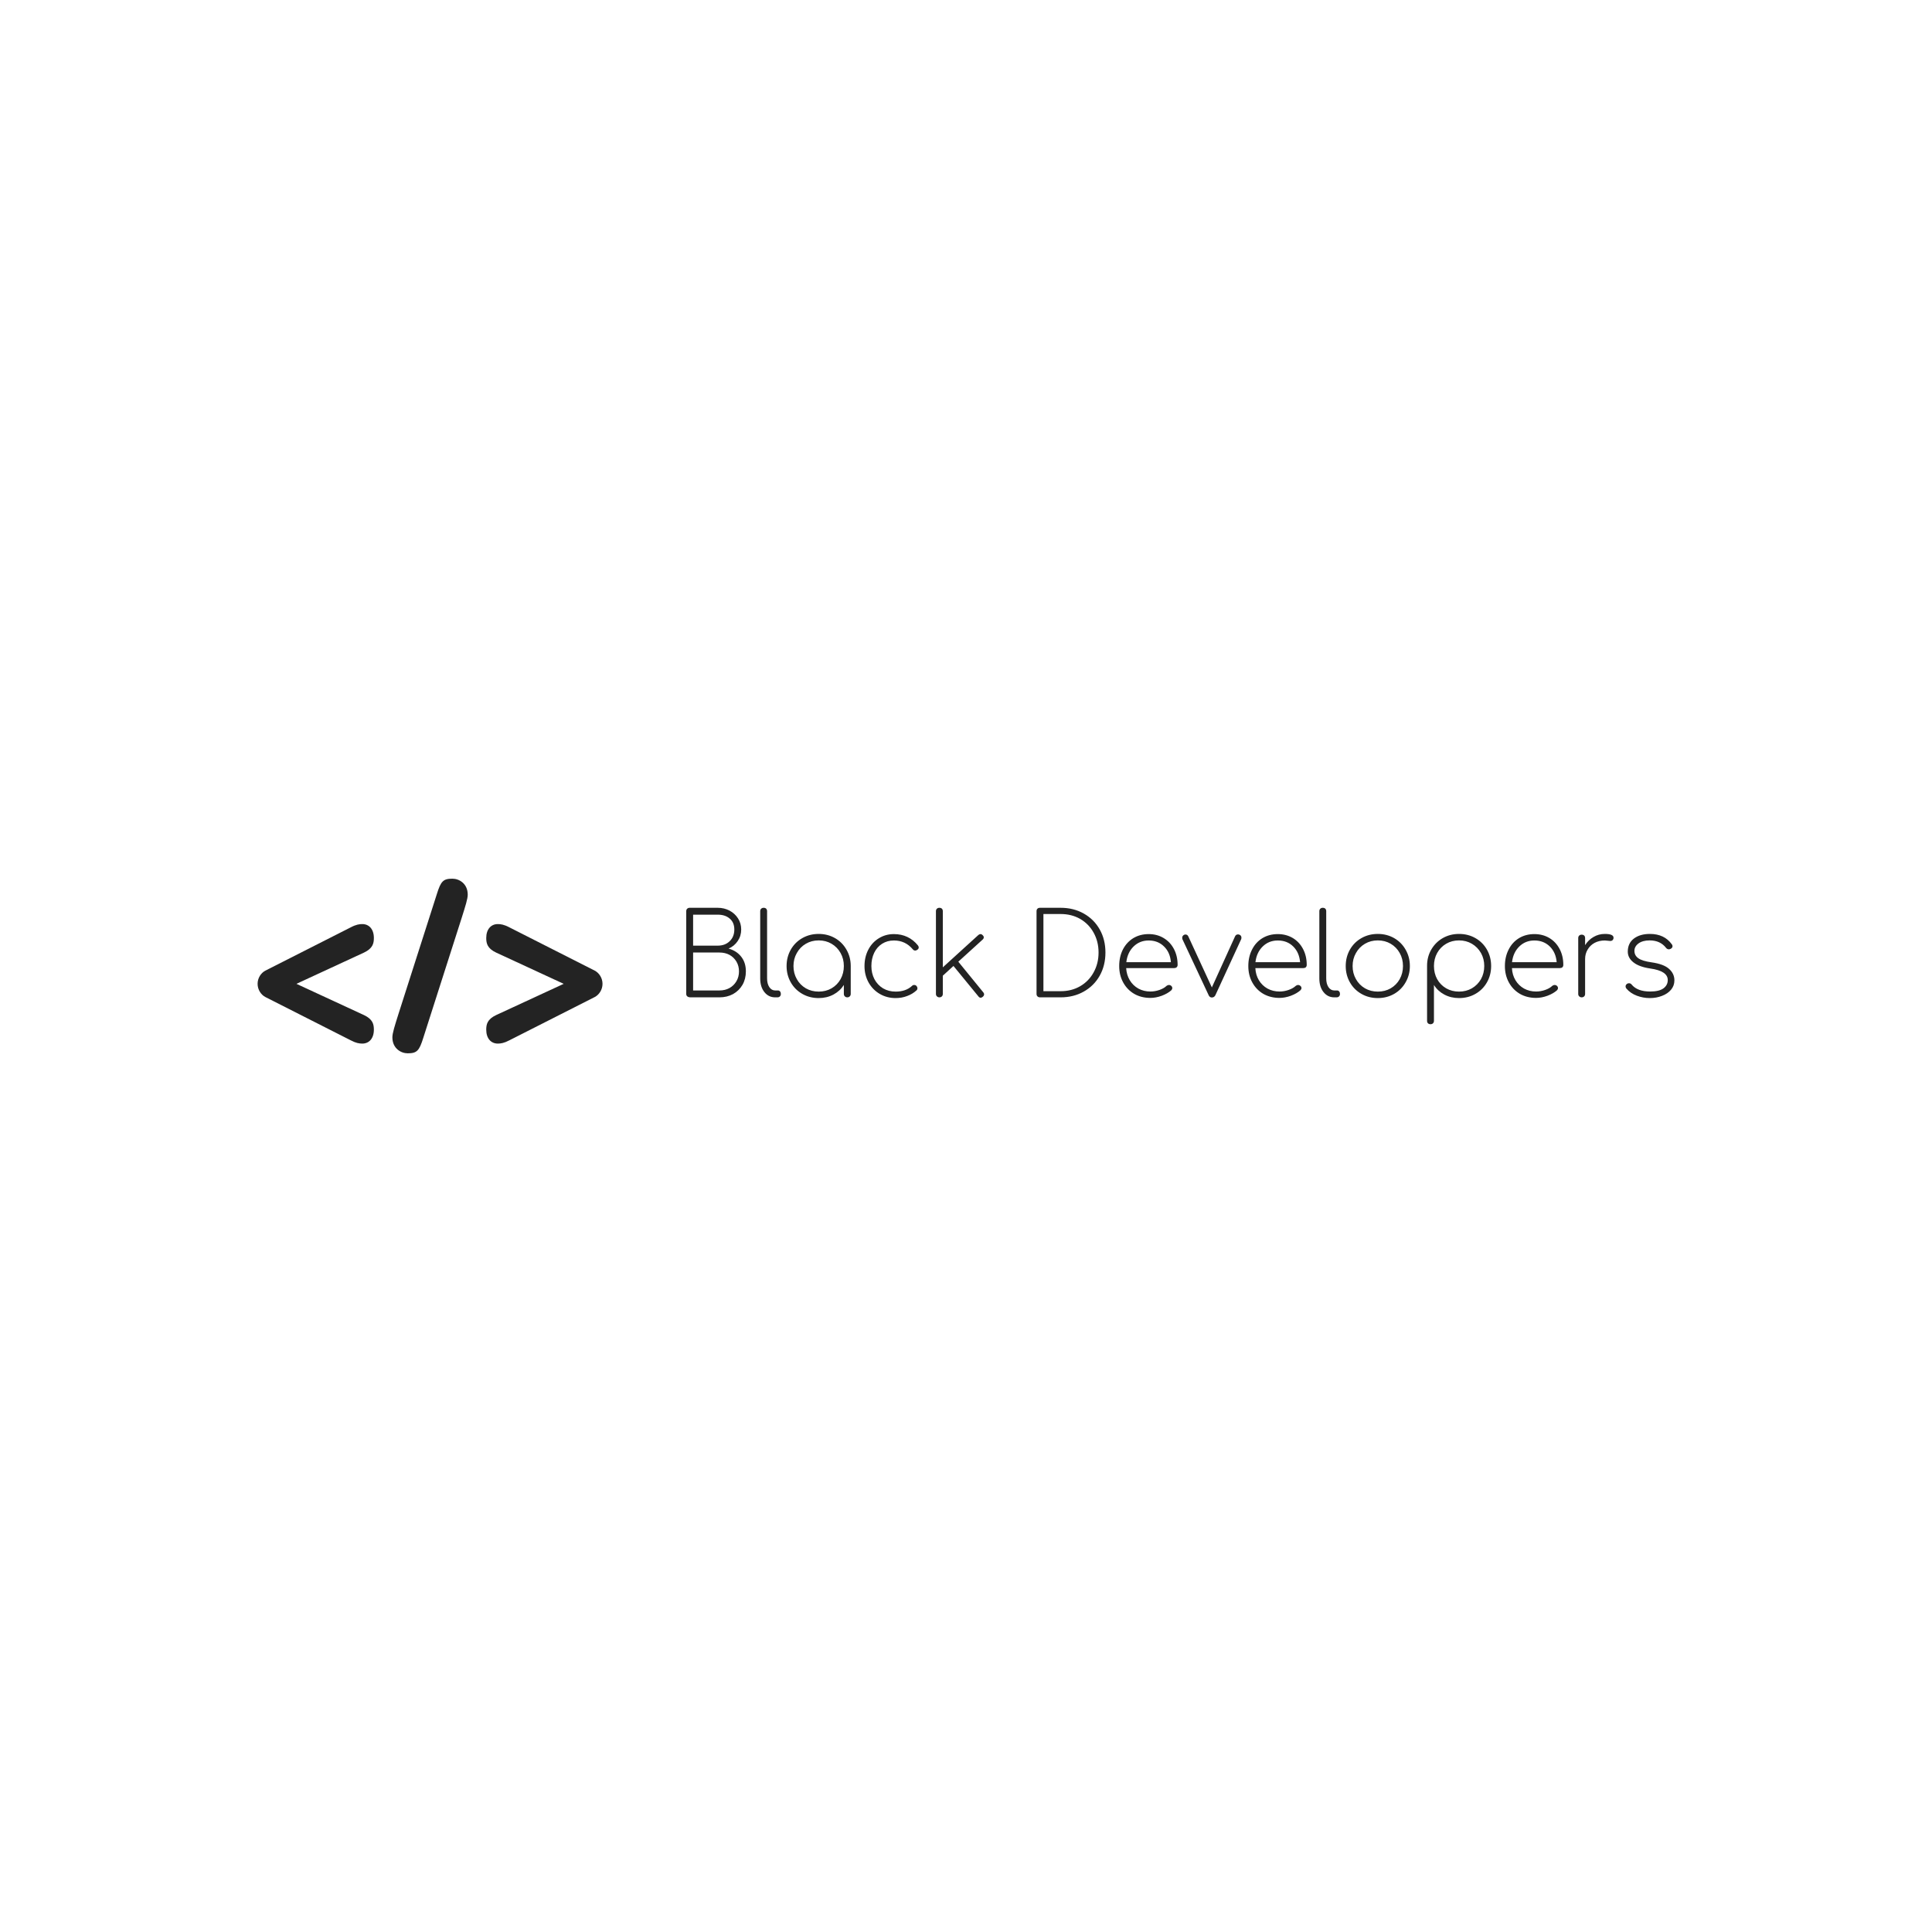
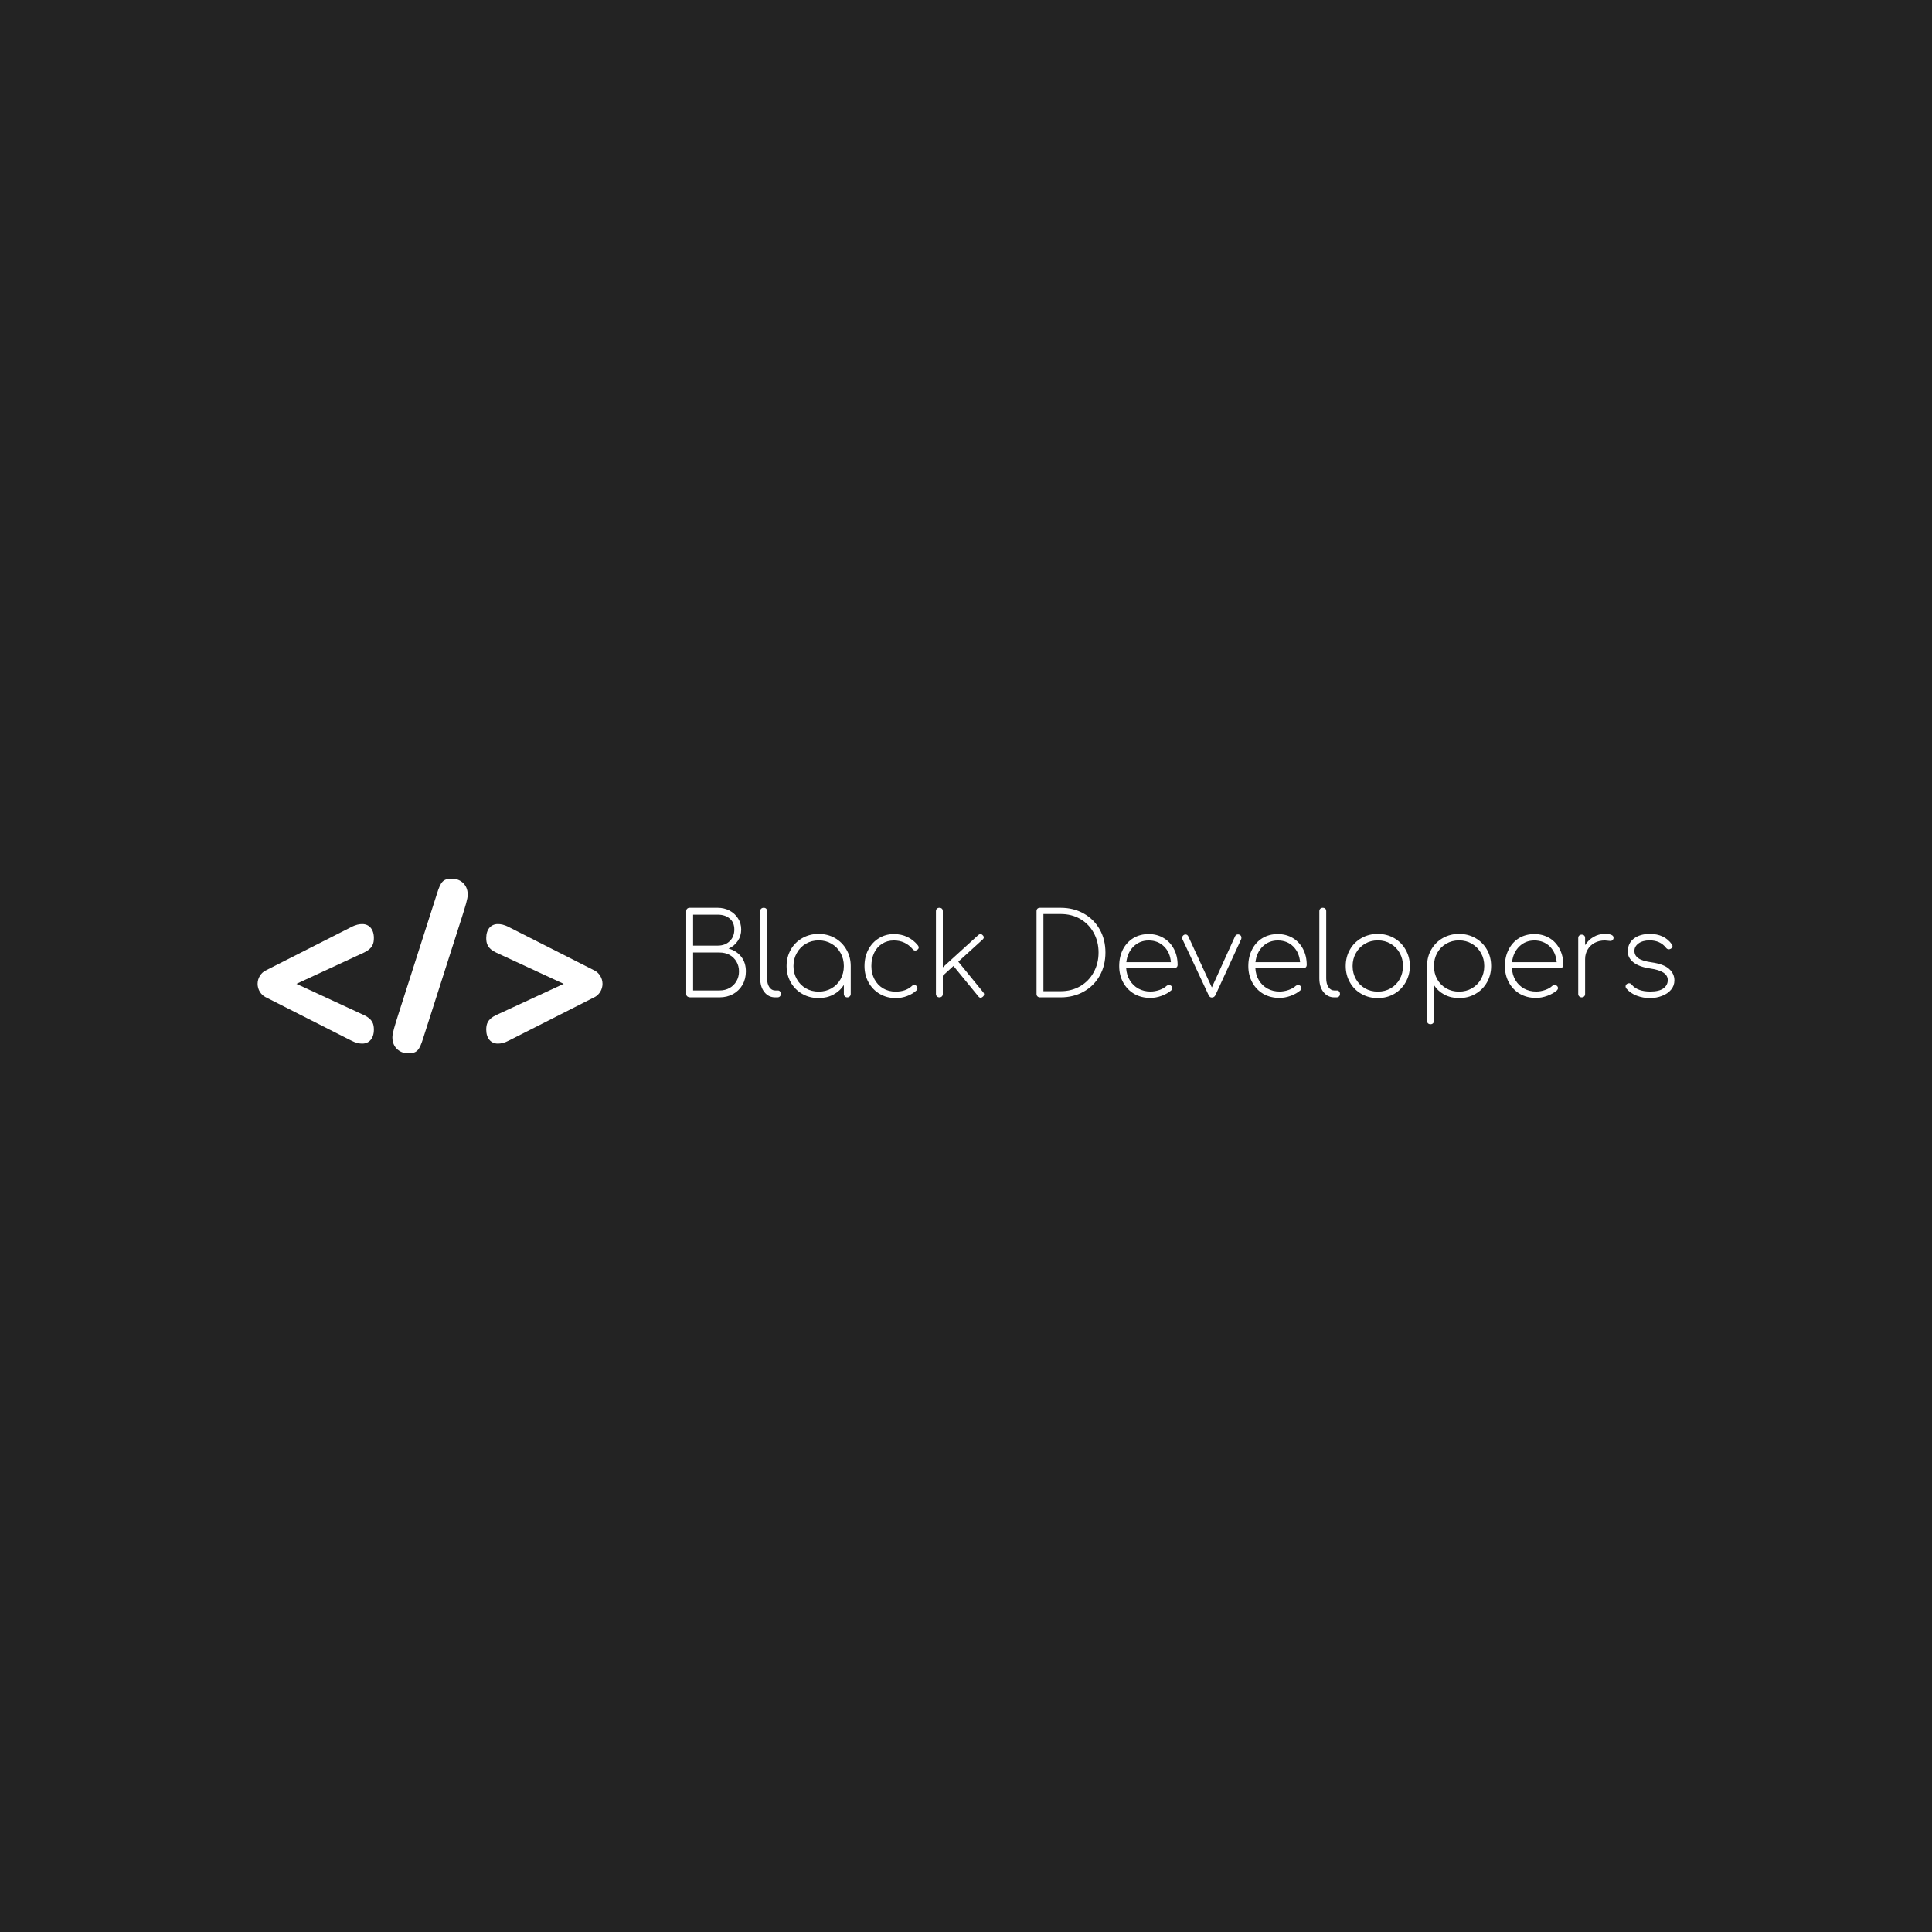
<svg xmlns="http://www.w3.org/2000/svg" data-v-fde0c5aa="" viewBox="0 0 300 300" class="iconLeft">
  <defs data-v-fde0c5aa="" />
-   <rect data-v-fde0c5aa="" fill="#ffffff" x="0" y="0" width="300px" height="300px" class="logo-background-square" />
+   <rect data-v-fde0c5aa="" fill="#232323" x="0" y="0" width="300px" height="300px" class="logo-background-square" />
  <defs data-v-fde0c5aa="" />
-   <g data-v-fde0c5aa="" id="daded134-1ad8-4a54-9456-898f6c99b91e" fill="#232323" transform="matrix(1.272114,0,0,1.272114,104.7766,139.1807)">
+   <g data-v-fde0c5aa="" id="327f458f-149a-4e60-b3b7-61b8f1c03164" fill="#FFF" transform="matrix(1.272114,0,0,1.272114,104.7766,139.1807)">
    <path d="M5.25 1.40Q6.02 1.40 6.68 1.74Q7.34 2.09 7.72 2.69Q8.11 3.29 8.11 4.05L8.11 4.05Q8.11 4.83 7.69 5.45Q7.27 6.08 6.57 6.38L6.57 6.38Q7.55 6.65 8.11 7.37Q8.68 8.09 8.68 9.16L8.68 9.16Q8.68 10.08 8.27 10.80Q7.85 11.52 7.12 11.93Q6.38 12.33 5.46 12.33L5.46 12.33L1.95 12.33Q1.69 12.33 1.55 12.23Q1.40 12.12 1.40 11.91L1.40 11.91L1.40 1.82Q1.40 1.62 1.52 1.51Q1.64 1.40 1.82 1.40L1.82 1.40L5.25 1.40ZM5.25 6.02Q6.15 6.02 6.71 5.47Q7.27 4.93 7.27 4.05L7.27 4.05Q7.27 3.19 6.71 2.72Q6.16 2.24 5.25 2.24L5.25 2.24L2.24 2.24L2.24 6.02L5.25 6.02ZM5.46 11.49Q6.15 11.49 6.69 11.19Q7.22 10.89 7.53 10.36Q7.84 9.83 7.84 9.16L7.84 9.16Q7.84 8.50 7.53 7.97Q7.22 7.45 6.69 7.15Q6.15 6.86 5.46 6.86L5.46 6.86L2.24 6.86L2.24 11.49L5.46 11.49ZM10.43 1.82Q10.43 1.62 10.55 1.51Q10.67 1.40 10.85 1.40L10.85 1.40Q11.05 1.40 11.16 1.51Q11.27 1.62 11.27 1.82L11.27 1.82L11.27 10.02Q11.27 10.67 11.54 11.08Q11.82 11.49 12.25 11.49L12.25 11.49L12.60 11.49Q12.75 11.49 12.85 11.61Q12.95 11.72 12.95 11.91L12.95 11.91Q12.95 12.10 12.84 12.21Q12.73 12.33 12.53 12.33L12.53 12.33L12.25 12.33Q11.45 12.33 10.94 11.69Q10.43 11.05 10.43 10.02L10.43 10.02L10.43 1.82ZM17.57 4.59Q18.66 4.59 19.56 5.10Q20.45 5.61 20.96 6.51Q21.48 7.41 21.48 8.51L21.48 8.51L21.48 11.91Q21.48 12.10 21.36 12.21Q21.25 12.33 21.06 12.33L21.06 12.33Q20.87 12.33 20.76 12.21Q20.64 12.10 20.64 11.91L20.64 11.91L20.64 10.82Q20.17 11.56 19.37 11.99Q18.56 12.42 17.57 12.42L17.57 12.42Q16.46 12.42 15.57 11.91Q14.67 11.40 14.16 10.50Q13.65 9.60 13.65 8.51L13.65 8.51Q13.65 7.41 14.16 6.51Q14.67 5.61 15.57 5.10Q16.46 4.59 17.57 4.59L17.57 4.59ZM17.57 11.63Q18.44 11.63 19.14 11.23Q19.84 10.82 20.24 10.11Q20.64 9.39 20.64 8.51L20.64 8.51Q20.64 7.63 20.24 6.92Q19.84 6.20 19.14 5.79Q18.44 5.38 17.57 5.38L17.57 5.38Q16.70 5.38 16.00 5.79Q15.30 6.20 14.90 6.92Q14.49 7.63 14.49 8.51L14.49 8.51Q14.49 9.39 14.90 10.11Q15.30 10.82 16.00 11.23Q16.70 11.63 17.57 11.63L17.57 11.63ZM26.75 4.61Q27.65 4.61 28.39 4.96Q29.13 5.31 29.68 5.99L29.68 5.99Q29.78 6.13 29.78 6.23L29.78 6.23Q29.78 6.43 29.58 6.54L29.58 6.54Q29.48 6.62 29.36 6.62L29.36 6.62Q29.16 6.62 29.04 6.45L29.04 6.45Q28.14 5.39 26.75 5.39L26.75 5.39Q25.94 5.39 25.31 5.79Q24.68 6.19 24.34 6.90Q24.00 7.62 24.00 8.51L24.00 8.51Q24.00 9.39 24.37 10.11Q24.75 10.82 25.42 11.23Q26.10 11.63 26.96 11.63L26.96 11.63Q28.20 11.63 28.94 10.95L28.94 10.95Q29.06 10.82 29.23 10.82L29.23 10.82Q29.39 10.82 29.48 10.92L29.48 10.92Q29.62 11.05 29.62 11.23L29.62 11.23Q29.62 11.38 29.51 11.48L29.51 11.48Q29.02 11.93 28.36 12.17Q27.71 12.42 26.96 12.42L26.96 12.42Q25.89 12.42 25.02 11.91Q24.15 11.40 23.65 10.50Q23.16 9.60 23.16 8.51L23.16 8.51Q23.16 7.41 23.62 6.52Q24.08 5.63 24.91 5.12Q25.73 4.61 26.75 4.61L26.75 4.61ZM37.66 11.72Q37.76 11.83 37.76 11.97L37.76 11.97Q37.76 12.12 37.60 12.26L37.60 12.26Q37.46 12.38 37.35 12.38L37.35 12.38Q37.18 12.38 37.06 12.21L37.06 12.21L34.02 8.50L32.72 9.69L32.72 11.91Q32.72 12.10 32.61 12.21Q32.49 12.33 32.30 12.33L32.30 12.33Q32.12 12.33 32.00 12.21Q31.88 12.10 31.88 11.91L31.88 11.91L31.88 1.82Q31.88 1.62 32.00 1.51Q32.12 1.40 32.30 1.40L32.30 1.40Q32.49 1.40 32.61 1.51Q32.72 1.62 32.72 1.82L32.72 1.82L32.72 8.67L37.06 4.72Q37.20 4.61 37.32 4.61L37.32 4.61Q37.46 4.61 37.59 4.75L37.59 4.75Q37.72 4.87 37.72 5.01L37.72 5.01Q37.72 5.15 37.58 5.28L37.58 5.28L34.61 7.98L37.66 11.72ZM47.10 1.40Q48.68 1.40 49.92 2.10Q51.17 2.80 51.87 4.04Q52.57 5.28 52.57 6.86L52.57 6.86Q52.57 8.44 51.87 9.69Q51.17 10.93 49.92 11.63Q48.68 12.33 47.10 12.33L47.10 12.33L44.58 12.33Q44.39 12.33 44.27 12.21Q44.16 12.10 44.16 11.91L44.16 11.91L44.16 1.82Q44.16 1.62 44.27 1.51Q44.39 1.40 44.58 1.40L44.58 1.40L47.10 1.40ZM47.10 11.58Q48.44 11.58 49.49 10.97Q50.54 10.36 51.13 9.28Q51.73 8.20 51.73 6.86L51.73 6.86Q51.73 5.52 51.13 4.44Q50.54 3.37 49.49 2.76Q48.44 2.16 47.10 2.16L47.10 2.16L45.00 2.16L45.00 11.58L47.10 11.58ZM57.85 4.61Q58.87 4.61 59.67 5.09Q60.48 5.57 60.93 6.43Q61.38 7.28 61.38 8.37L61.38 8.37Q61.38 8.55 61.26 8.66Q61.15 8.76 60.97 8.76L60.97 8.76L55.10 8.76Q55.15 9.59 55.54 10.24Q55.93 10.89 56.59 11.26Q57.25 11.62 58.06 11.62L58.06 11.62Q58.60 11.62 59.16 11.43Q59.71 11.24 60.03 10.93L60.03 10.93Q60.17 10.82 60.33 10.82L60.33 10.82Q60.48 10.82 60.58 10.91L60.58 10.91Q60.73 11.03 60.73 11.20L60.73 11.20Q60.73 11.34 60.61 11.47L60.61 11.47Q60.16 11.87 59.44 12.14Q58.72 12.40 58.06 12.40L58.06 12.40Q56.95 12.40 56.09 11.91Q55.23 11.41 54.74 10.52Q54.25 9.63 54.25 8.51L54.25 8.51Q54.25 7.38 54.70 6.49Q55.16 5.60 55.98 5.10Q56.80 4.61 57.85 4.61L57.85 4.61ZM57.85 5.39Q56.76 5.39 56.01 6.12Q55.26 6.85 55.12 8.04L55.12 8.04L60.56 8.04Q60.47 6.85 59.72 6.12Q58.98 5.39 57.85 5.39L57.85 5.39ZM68.94 4.69Q69.17 4.80 69.17 5.05L69.17 5.05Q69.17 5.15 69.15 5.21L69.15 5.21L66.00 12.05Q65.86 12.35 65.55 12.35L65.55 12.35Q65.42 12.35 65.32 12.27Q65.21 12.19 65.16 12.05L65.16 12.05L61.96 5.22Q61.94 5.17 61.94 5.07L61.94 5.07Q61.94 4.82 62.17 4.70L62.17 4.70Q62.26 4.66 62.34 4.66L62.34 4.66Q62.58 4.66 62.69 4.90L62.69 4.90L65.56 11.12L68.39 4.89Q68.50 4.65 68.75 4.65L68.75 4.65Q68.85 4.65 68.94 4.69L68.94 4.69ZM73.61 4.61Q74.63 4.61 75.44 5.09Q76.24 5.57 76.69 6.43Q77.14 7.28 77.14 8.37L77.14 8.37Q77.14 8.55 77.03 8.66Q76.92 8.76 76.73 8.76L76.73 8.76L70.87 8.76Q70.91 9.59 71.30 10.24Q71.69 10.89 72.35 11.26Q73.01 11.62 73.82 11.62L73.82 11.62Q74.37 11.62 74.92 11.43Q75.47 11.24 75.80 10.93L75.80 10.93Q75.94 10.82 76.09 10.82L76.09 10.82Q76.24 10.82 76.34 10.91L76.34 10.91Q76.50 11.03 76.50 11.20L76.50 11.20Q76.50 11.34 76.37 11.47L76.37 11.47Q75.92 11.87 75.20 12.14Q74.48 12.40 73.82 12.40L73.82 12.40Q72.72 12.40 71.85 11.91Q70.99 11.41 70.50 10.52Q70.01 9.63 70.01 8.51L70.01 8.51Q70.01 7.38 70.47 6.49Q70.92 5.60 71.74 5.10Q72.56 4.61 73.61 4.61L73.61 4.61ZM73.61 5.39Q72.52 5.39 71.77 6.12Q71.02 6.85 70.88 8.04L70.88 8.04L76.33 8.04Q76.23 6.85 75.49 6.12Q74.75 5.39 73.61 5.39L73.61 5.39ZM78.68 1.82Q78.68 1.62 78.80 1.51Q78.92 1.40 79.10 1.40L79.10 1.40Q79.30 1.40 79.41 1.51Q79.52 1.62 79.52 1.82L79.52 1.82L79.52 10.02Q79.52 10.67 79.79 11.08Q80.07 11.49 80.50 11.49L80.50 11.49L80.85 11.49Q81.00 11.49 81.10 11.61Q81.20 11.72 81.20 11.91L81.20 11.91Q81.20 12.10 81.09 12.21Q80.98 12.33 80.78 12.33L80.78 12.33L80.50 12.33Q79.70 12.33 79.19 11.69Q78.68 11.05 78.68 10.02L78.68 10.02L78.68 1.82ZM85.82 4.59Q86.91 4.59 87.81 5.10Q88.70 5.61 89.21 6.51Q89.73 7.41 89.73 8.51L89.73 8.51Q89.73 9.60 89.21 10.50Q88.70 11.40 87.81 11.91Q86.91 12.42 85.82 12.42L85.82 12.42Q84.71 12.42 83.82 11.91Q82.92 11.40 82.41 10.50Q81.90 9.60 81.90 8.51L81.90 8.51Q81.90 7.41 82.41 6.51Q82.92 5.61 83.82 5.10Q84.71 4.59 85.82 4.59L85.82 4.59ZM85.82 5.38Q84.95 5.38 84.25 5.79Q83.55 6.20 83.15 6.92Q82.74 7.63 82.74 8.51L82.74 8.51Q82.74 9.39 83.15 10.11Q83.55 10.82 84.25 11.23Q84.95 11.63 85.82 11.63L85.82 11.63Q86.69 11.63 87.39 11.23Q88.09 10.82 88.49 10.11Q88.89 9.39 88.89 8.51L88.89 8.51Q88.89 7.63 88.49 6.92Q88.09 6.20 87.39 5.79Q86.69 5.38 85.82 5.38L85.82 5.38ZM95.73 4.59Q96.84 4.59 97.73 5.10Q98.63 5.61 99.14 6.51Q99.65 7.41 99.65 8.51L99.65 8.51Q99.65 9.60 99.14 10.50Q98.63 11.40 97.73 11.91Q96.84 12.42 95.73 12.42L95.73 12.42Q94.74 12.42 93.93 11.99Q93.13 11.56 92.67 10.82L92.67 10.82L92.67 15.19Q92.67 15.39 92.55 15.50Q92.44 15.61 92.25 15.61L92.25 15.61Q92.06 15.61 91.94 15.50Q91.83 15.39 91.83 15.19L91.83 15.19L91.83 8.46L91.83 8.43Q91.84 7.35 92.36 6.47Q92.88 5.59 93.76 5.09Q94.65 4.59 95.73 4.59L95.73 4.59ZM95.73 11.63Q96.60 11.63 97.30 11.23Q98.00 10.82 98.41 10.11Q98.81 9.39 98.81 8.51L98.81 8.51Q98.81 7.63 98.41 6.92Q98.00 6.20 97.30 5.79Q96.60 5.38 95.73 5.38L95.73 5.38Q94.86 5.38 94.16 5.79Q93.46 6.20 93.06 6.92Q92.67 7.63 92.67 8.51L92.67 8.51Q92.67 9.39 93.06 10.11Q93.46 10.82 94.16 11.23Q94.86 11.63 95.73 11.63L95.73 11.63ZM104.93 4.61Q105.95 4.61 106.76 5.09Q107.56 5.57 108.01 6.43Q108.46 7.28 108.46 8.37L108.46 8.37Q108.46 8.55 108.35 8.66Q108.23 8.76 108.05 8.76L108.05 8.76L102.19 8.76Q102.23 9.59 102.62 10.24Q103.01 10.89 103.67 11.26Q104.33 11.62 105.14 11.62L105.14 11.62Q105.69 11.62 106.24 11.43Q106.79 11.24 107.11 10.93L107.11 10.93Q107.25 10.82 107.41 10.82L107.41 10.82Q107.56 10.82 107.66 10.91L107.66 10.91Q107.81 11.03 107.81 11.20L107.81 11.20Q107.81 11.34 107.69 11.47L107.69 11.47Q107.24 11.87 106.52 12.14Q105.80 12.40 105.14 12.40L105.14 12.40Q104.03 12.40 103.17 11.91Q102.31 11.41 101.82 10.52Q101.33 9.63 101.33 8.51L101.33 8.51Q101.33 7.38 101.79 6.49Q102.24 5.60 103.06 5.10Q103.88 4.61 104.93 4.61L104.93 4.61ZM104.93 5.39Q103.84 5.39 103.09 6.12Q102.34 6.85 102.20 8.04L102.20 8.04L107.65 8.04Q107.55 6.85 106.81 6.12Q106.06 5.39 104.93 5.39L104.93 5.39ZM113.53 4.59Q114.59 4.59 114.59 5.05L114.59 5.05Q114.59 5.12 114.58 5.17L114.58 5.17Q114.53 5.32 114.44 5.38Q114.35 5.45 114.20 5.45L114.20 5.45Q114.07 5.45 113.87 5.42Q113.67 5.39 113.53 5.39L113.53 5.39Q112.83 5.39 112.28 5.68Q111.73 5.98 111.43 6.50Q111.12 7.01 111.12 7.66L111.12 7.66L111.12 11.91Q111.12 12.10 111.01 12.21Q110.89 12.33 110.70 12.33L110.70 12.33Q110.52 12.33 110.40 12.21Q110.28 12.10 110.28 11.91L110.28 11.91L110.28 5.10Q110.28 4.90 110.40 4.79Q110.52 4.68 110.70 4.68L110.70 4.68Q110.89 4.68 111.01 4.79Q111.12 4.90 111.12 5.10L111.12 5.10L111.12 5.96Q111.52 5.32 112.15 4.96Q112.78 4.59 113.53 4.59L113.53 4.59ZM119.03 4.59Q120.79 4.59 121.70 5.85L121.70 5.85Q121.79 5.95 121.79 6.09L121.79 6.09Q121.79 6.29 121.56 6.41L121.56 6.41Q121.42 6.47 121.35 6.47L121.35 6.47Q121.14 6.47 121.00 6.29L121.00 6.29Q120.29 5.38 119.00 5.38L119.00 5.38Q118.15 5.38 117.64 5.75Q117.14 6.12 117.14 6.66L117.14 6.66Q117.14 7.22 117.62 7.56Q118.10 7.90 119.24 8.06L119.24 8.06Q120.72 8.27 121.37 8.86Q122.02 9.44 122.02 10.26L122.02 10.26Q122.02 10.91 121.61 11.40Q121.20 11.89 120.51 12.15Q119.83 12.42 119.01 12.42L119.01 12.42Q118.20 12.42 117.43 12.13Q116.66 11.84 116.16 11.26L116.16 11.26Q116.06 11.14 116.06 11.00L116.06 11.00Q116.06 10.81 116.24 10.68L116.24 10.68Q116.33 10.61 116.48 10.61L116.48 10.61Q116.68 10.61 116.80 10.77L116.80 10.77Q117.50 11.62 119.06 11.62L119.06 11.62Q120.16 11.62 120.69 11.23Q121.21 10.84 121.21 10.22L121.21 10.22Q121.21 9.11 119.07 8.81L119.07 8.81Q117.71 8.61 117.02 8.06Q116.33 7.52 116.33 6.75L116.33 6.75Q116.33 5.73 117.07 5.16Q117.82 4.59 119.03 4.59L119.03 4.59Z" />
  </g>
  <defs data-v-fde0c5aa="" />
-   <g data-v-fde0c5aa="" id="0b2c697e-f610-46f1-80e7-c3a4cbddfe9d" stroke="none" fill="#232323" transform="matrix(0.5769175,0,0,0.5769175,40,136.4424)">
+   <g data-v-fde0c5aa="" id="d81d0936-40c8-4c0f-9771-adb52278550f" stroke="none" fill="#FFF" transform="matrix(0.5769175,0,0,0.5769175,40,136.4424)">
    <path d="M2.09 24.747C.904 25.37 0 26.74 0 28.3c0 1.558.904 2.93 2.09 3.553l22.992 11.656c1.412.748 2.316.873 3.107.873 1.808 0 3.107-1.371 3.107-3.74 0-1.434-.282-2.805-2.655-3.927L10.451 28.3l18.19-8.415c2.373-1.122 2.655-2.494 2.655-3.927 0-2.37-1.3-3.74-3.107-3.74-.79 0-1.695.124-3.107.872L2.09 24.747zM37.858 36.59c-.96 3.055-1.581 4.987-1.581 6.109C36.277 45.69 38.593 47 40.4 47c2.485 0 3.107-.686 4.18-4.114L54.975 10.41c.96-3.055 1.582-4.987 1.582-6.109C56.557 1.31 54.241 0 52.433 0c-2.485 0-3.107.686-4.18 4.114L37.858 36.59zm44.525-8.29l-18.19 8.415c-2.373 1.122-2.655 2.493-2.655 3.927 0 2.369 1.299 3.74 3.107 3.74.79 0 1.694-.125 3.107-.873l22.992-11.656c1.186-.624 2.09-1.995 2.09-3.553 0-1.559-.904-2.93-2.09-3.553L67.752 13.09c-1.413-.748-2.317-.872-3.107-.872-1.808 0-3.107 1.37-3.107 3.74 0 1.433.282 2.805 2.655 3.927l18.19 8.415z" />
  </g>
</svg>
